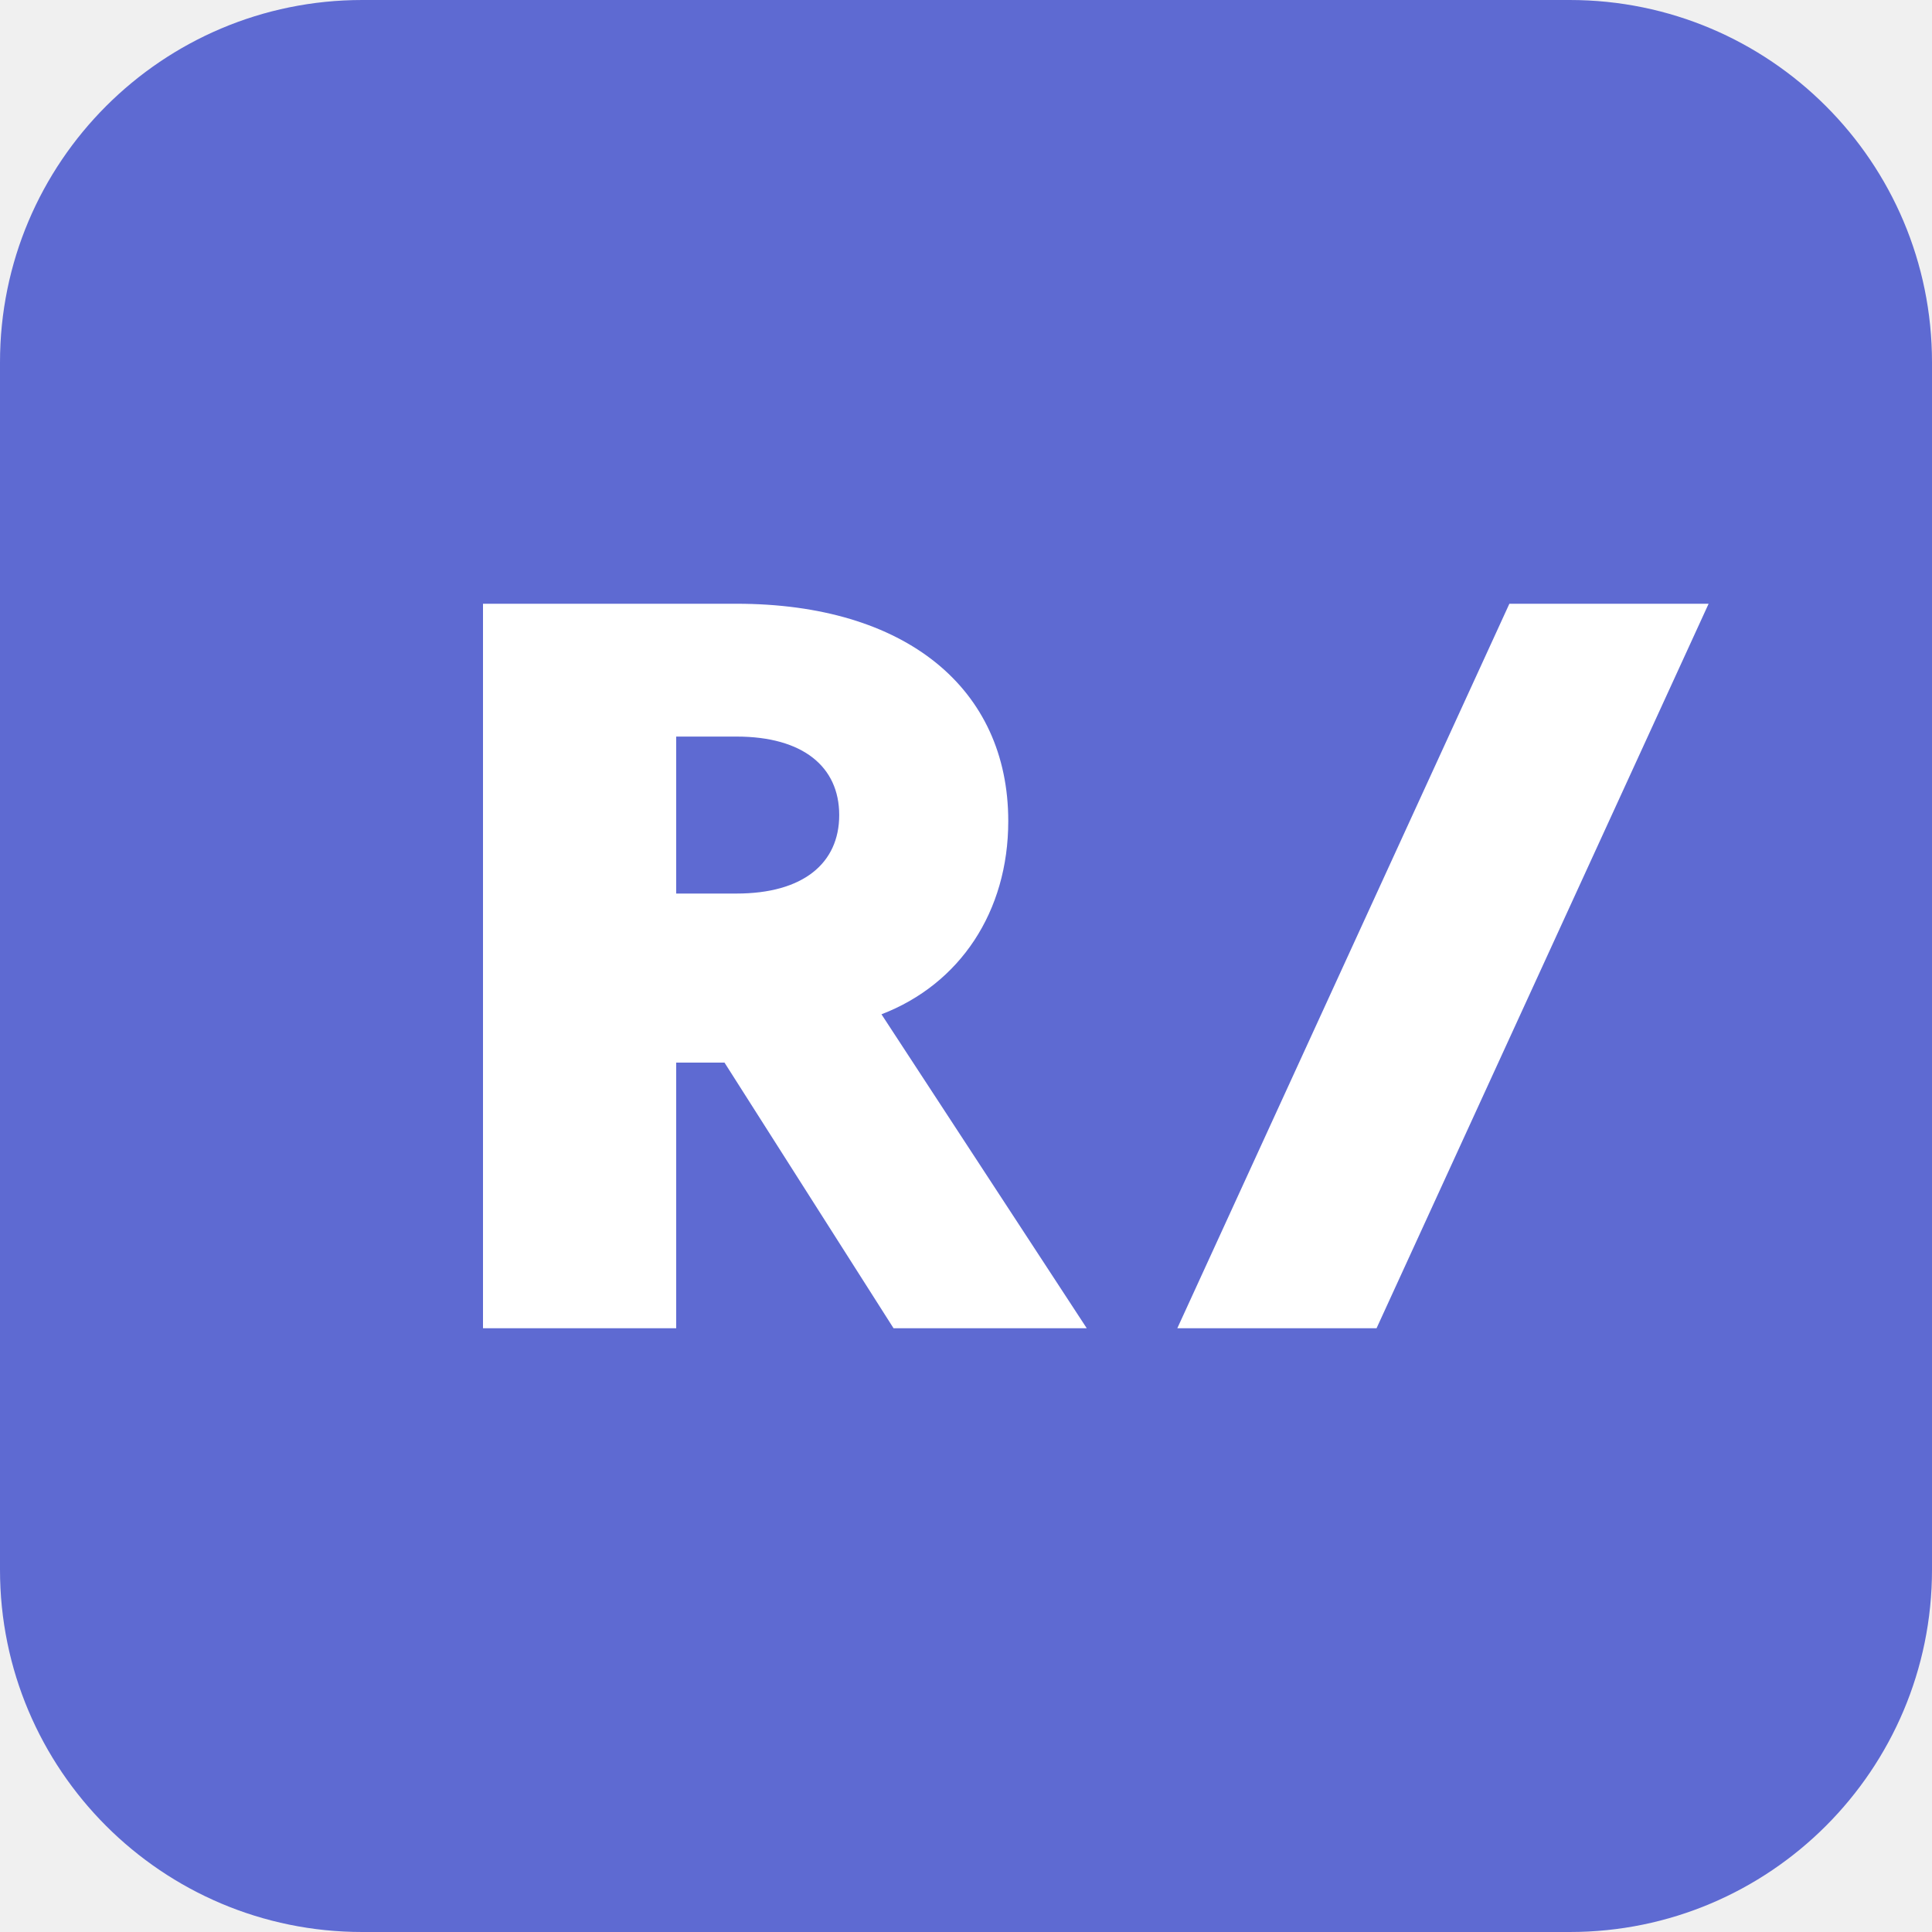
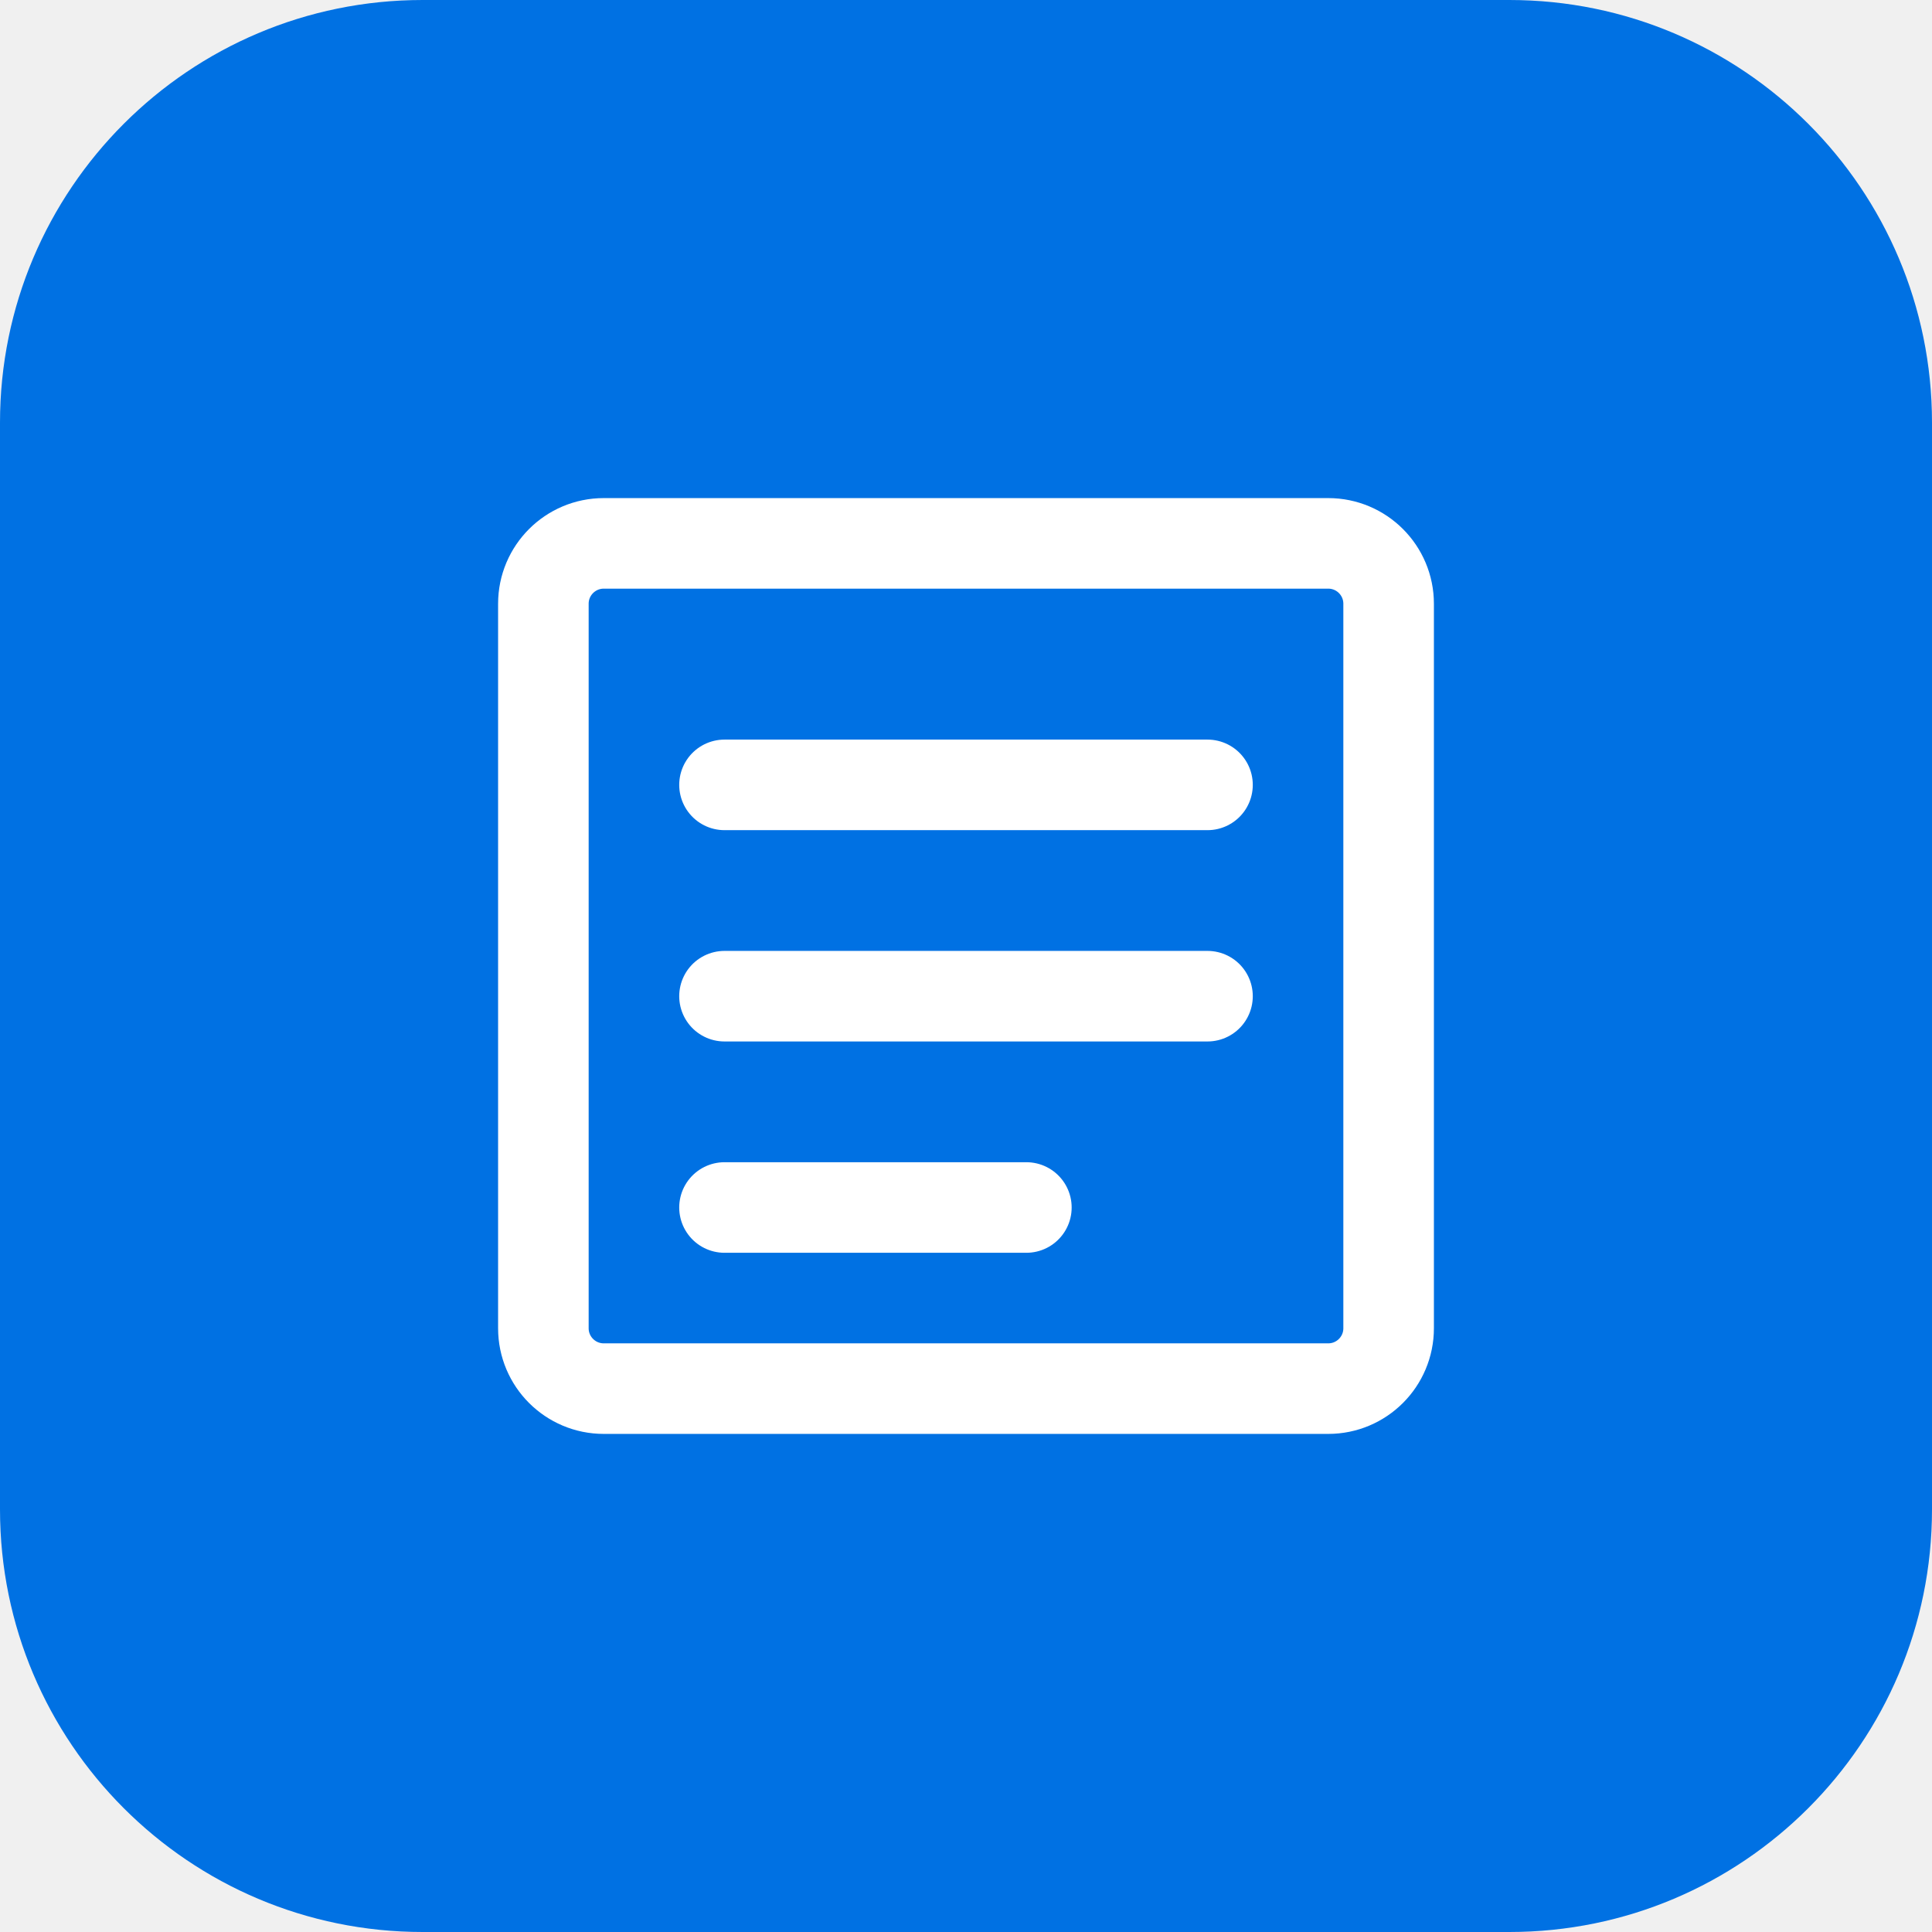
<svg xmlns="http://www.w3.org/2000/svg" viewBox="0 0 32 32" fill="none">
-   <rect width="32" height="32" rx="6" fill="#5e6ad2" />
-   <path d="M8 22V10h4.2c2.8 0 4.5 1.4 4.5 3.6 0 1.5-.8 2.7-2.1 3.2L18 22h-3.2l-2.8-4.4H11.2V22H8zm3.2-7.2h1c1.1 0 1.7-.5 1.7-1.3s-.6-1.3-1.7-1.3h-1v2.6zM19.5 22l5.5-12h3.3L22.8 22h-3.3z" fill="#fff" />
+   <rect width="32" height="32" rx="7" fill="#0071e3" />
+   <path d="M10 9h12a1 1 0 0 1 1 1v12a1 1 0 0 1-1 1H10a1 1 0 0 1-1-1V10a1 1 0 0 1 1-1z" stroke="#fff" stroke-width="1.5" stroke-linejoin="round" />
+   <path d="M12 13h8M12 16.5h8M12 20h5" stroke="#fff" stroke-width="1.5" stroke-linecap="round" />
</svg>
